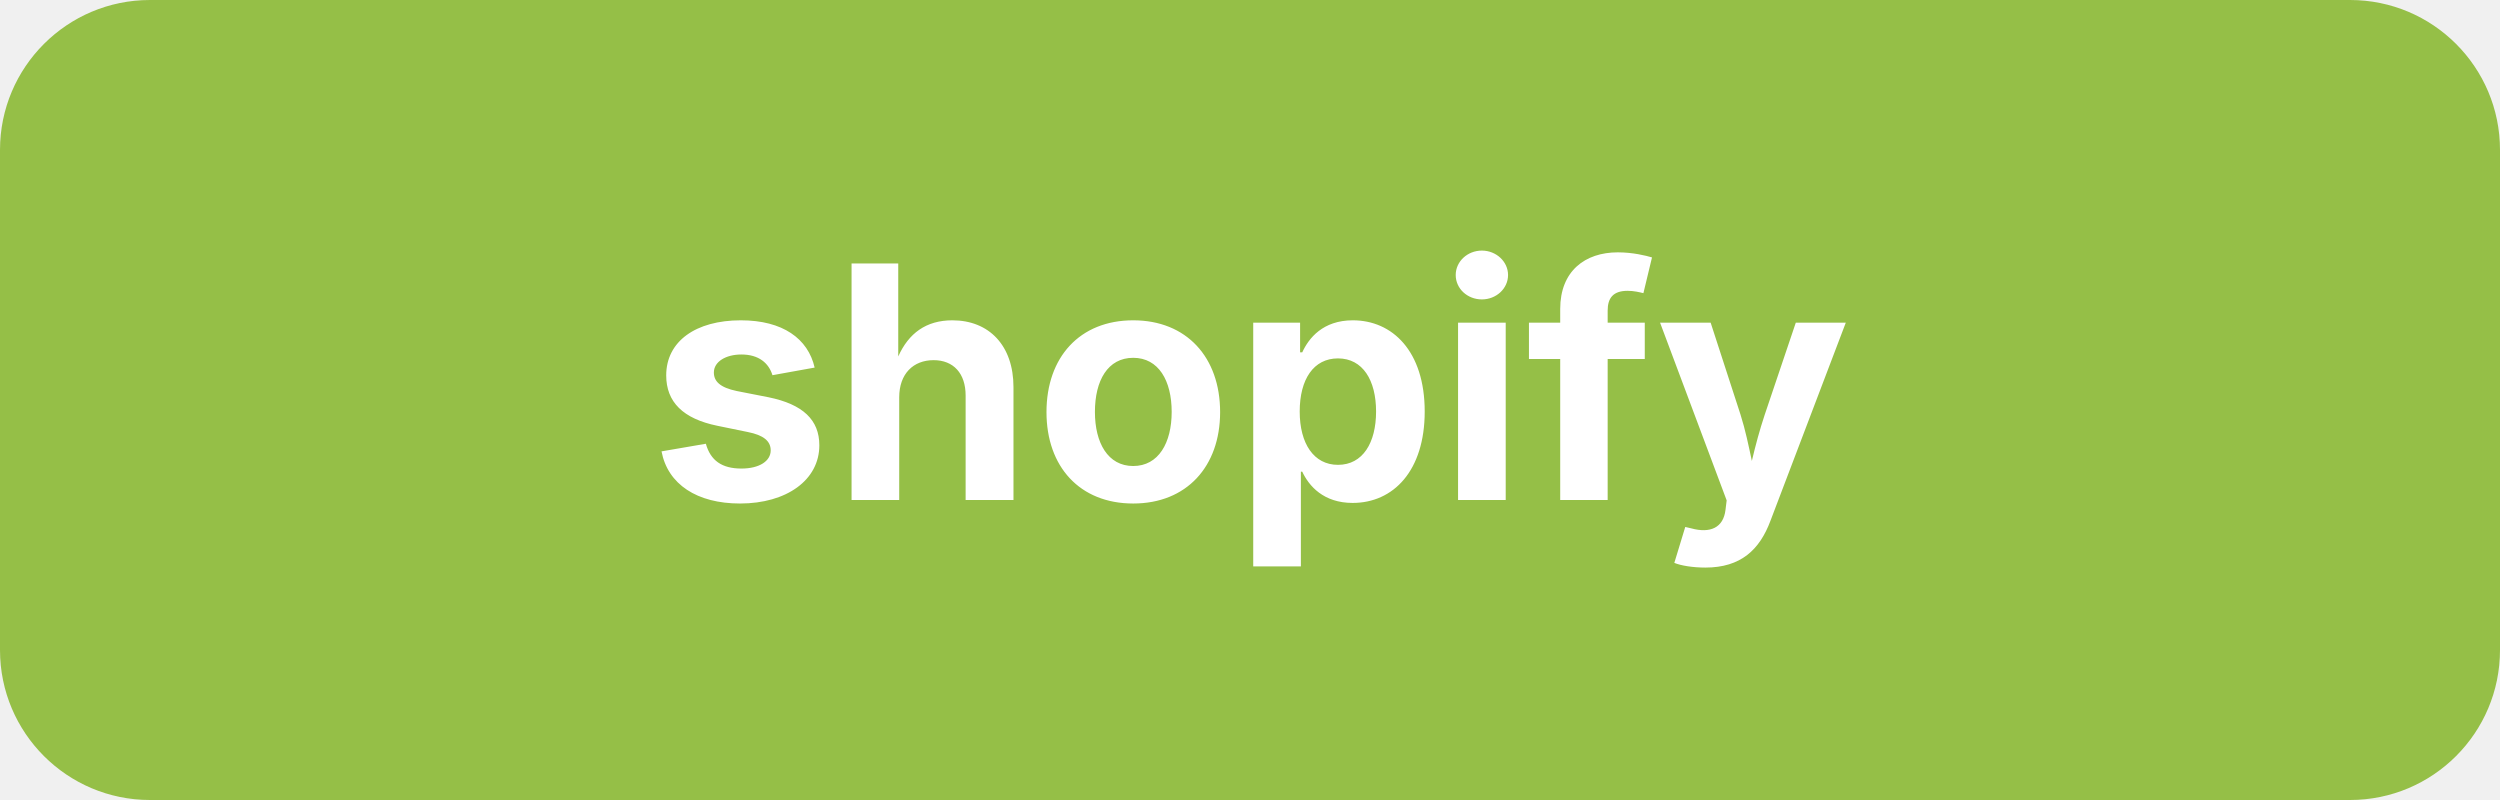
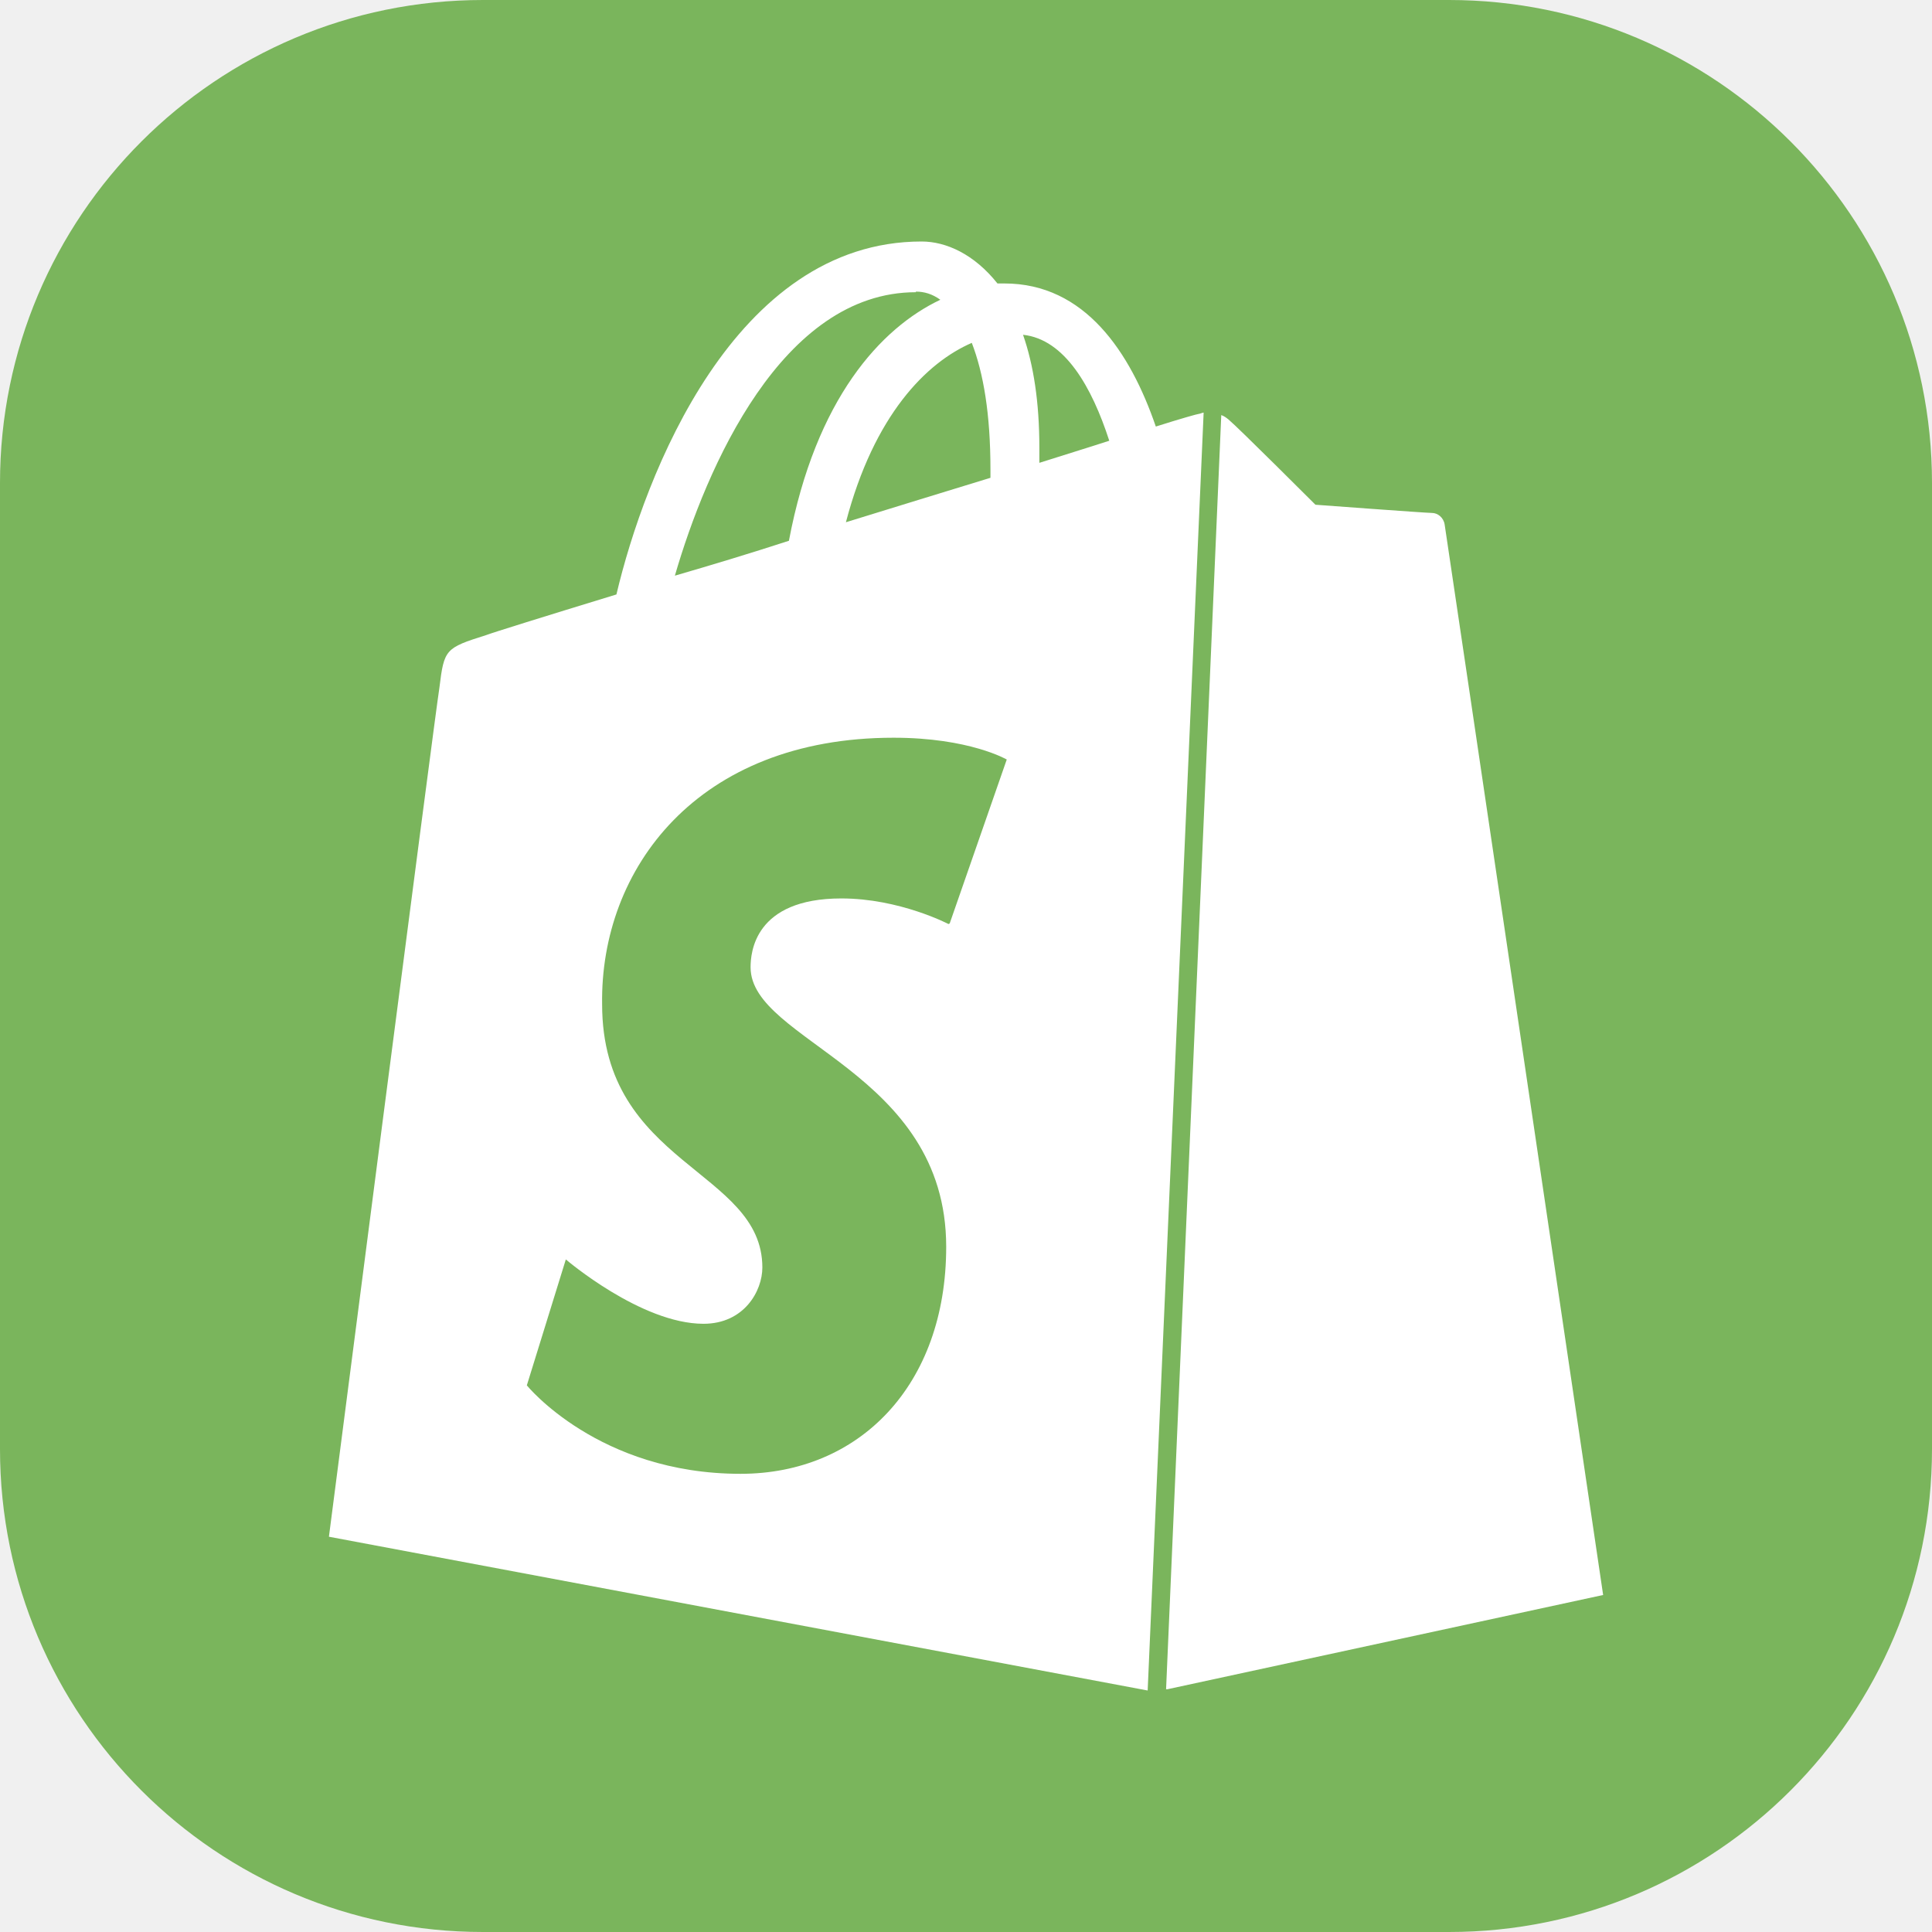
- <svg xmlns="http://www.w3.org/2000/svg" viewBox="0 0 200 64" role="img" aria-label="Shopify">
-   <rect width="200" height="64" rx="12" fill="#95BF47" />
-   <text x="100" y="40" text-anchor="middle" fill="#fff" font-family="system-ui,-apple-system,sans-serif" font-size="26" font-weight="700">shopify</text>
+ <svg xmlns="http://www.w3.org/2000/svg" viewBox="0 0 32 32" role="img" aria-label="Shopify">
+   <rect width="32" height="32" rx="8" fill="#7AB55C" />
+   <g transform="translate(4 4)">
+     <path fill="#fff" d="M15.337 23.979l7.216-1.561s-2.604-17.613-2.625-17.73c-.018-.116-.114-.192-.211-.192s-1.929-.136-1.929-.136-1.275-1.274-1.439-1.411c-.045-.037-.075-.057-.121-.074l-.914 21.104h.023zM11.71 11.305s-.81-.424-1.774-.424c-1.447 0-1.504.906-1.504 1.141 0 1.232 3.24 1.715 3.24 4.629 0 2.295-1.44 3.76-3.406 3.76-2.354 0-3.54-1.465-3.54-1.465l.646-2.086s1.245 1.066 2.28 1.066c.675 0 .975-.545.975-.932 0-1.619-2.654-1.694-2.654-4.359-.034-2.237 1.571-4.416 4.827-4.416 1.257 0 1.875.361 1.875.361l-.945 2.715-.02.01zM11.17.83c.136 0 .271.038.405.135-.984.465-2.064 1.639-2.508 3.992-.656.213-1.293.405-1.889.578C7.697 3.75 8.951.84 11.17.84V.83zm1.235 2.949v.135c-.754.232-1.583.484-2.394.736.466-1.777 1.333-2.645 2.085-2.971.193.501.309 1.176.309 2.1zm.539-2.234c.694.074 1.141.867 1.429 1.755-.349.114-.735.231-1.158.366v-.252c0-.752-.096-1.371-.271-1.871v.002zm2.992 1.289c-.02 0-.06.021-.078.021s-.289.075-.714.21c-.423-1.233-1.176-2.37-2.508-2.37h-.115C12.135.209 11.669 0 11.265 0 8.159 0 6.675 3.877 6.21 5.846c-1.194.365-2.063.636-2.16.674-.675.213-.694.232-.772.87-.075.462-1.83 14.063-1.83 14.063L15.009 24l.927-21.166z" />
+   </g>
</svg>
